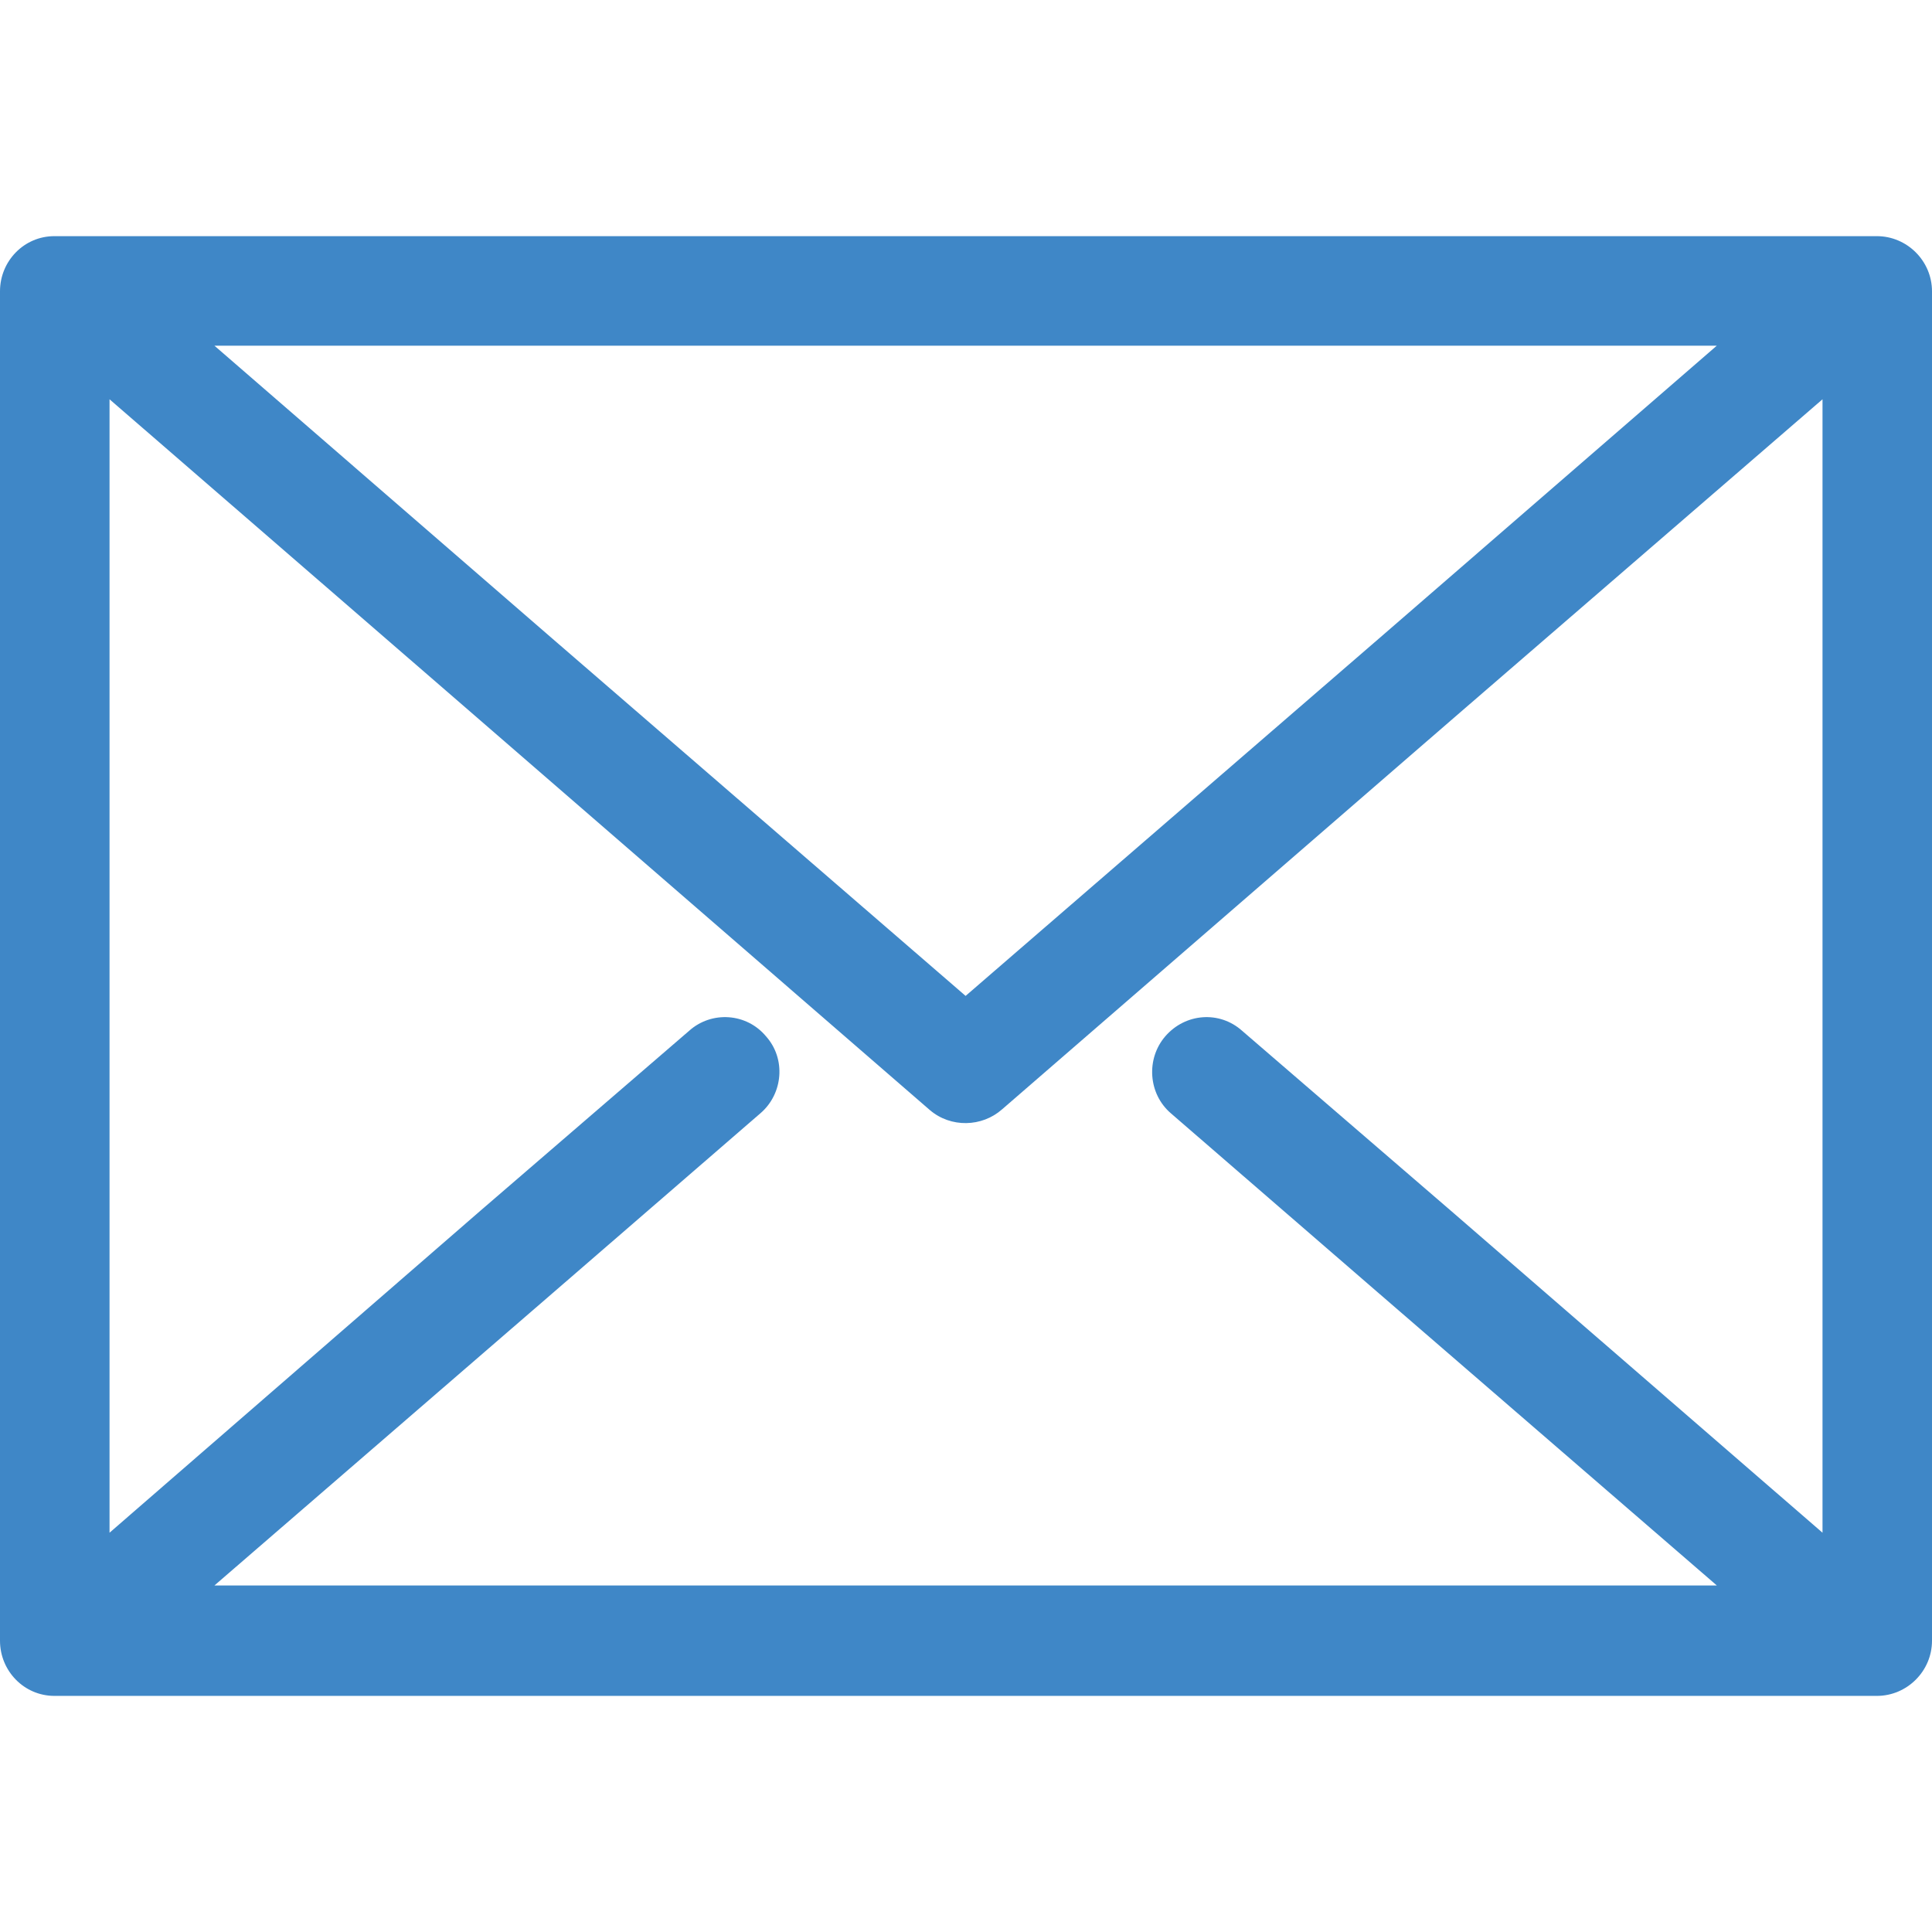
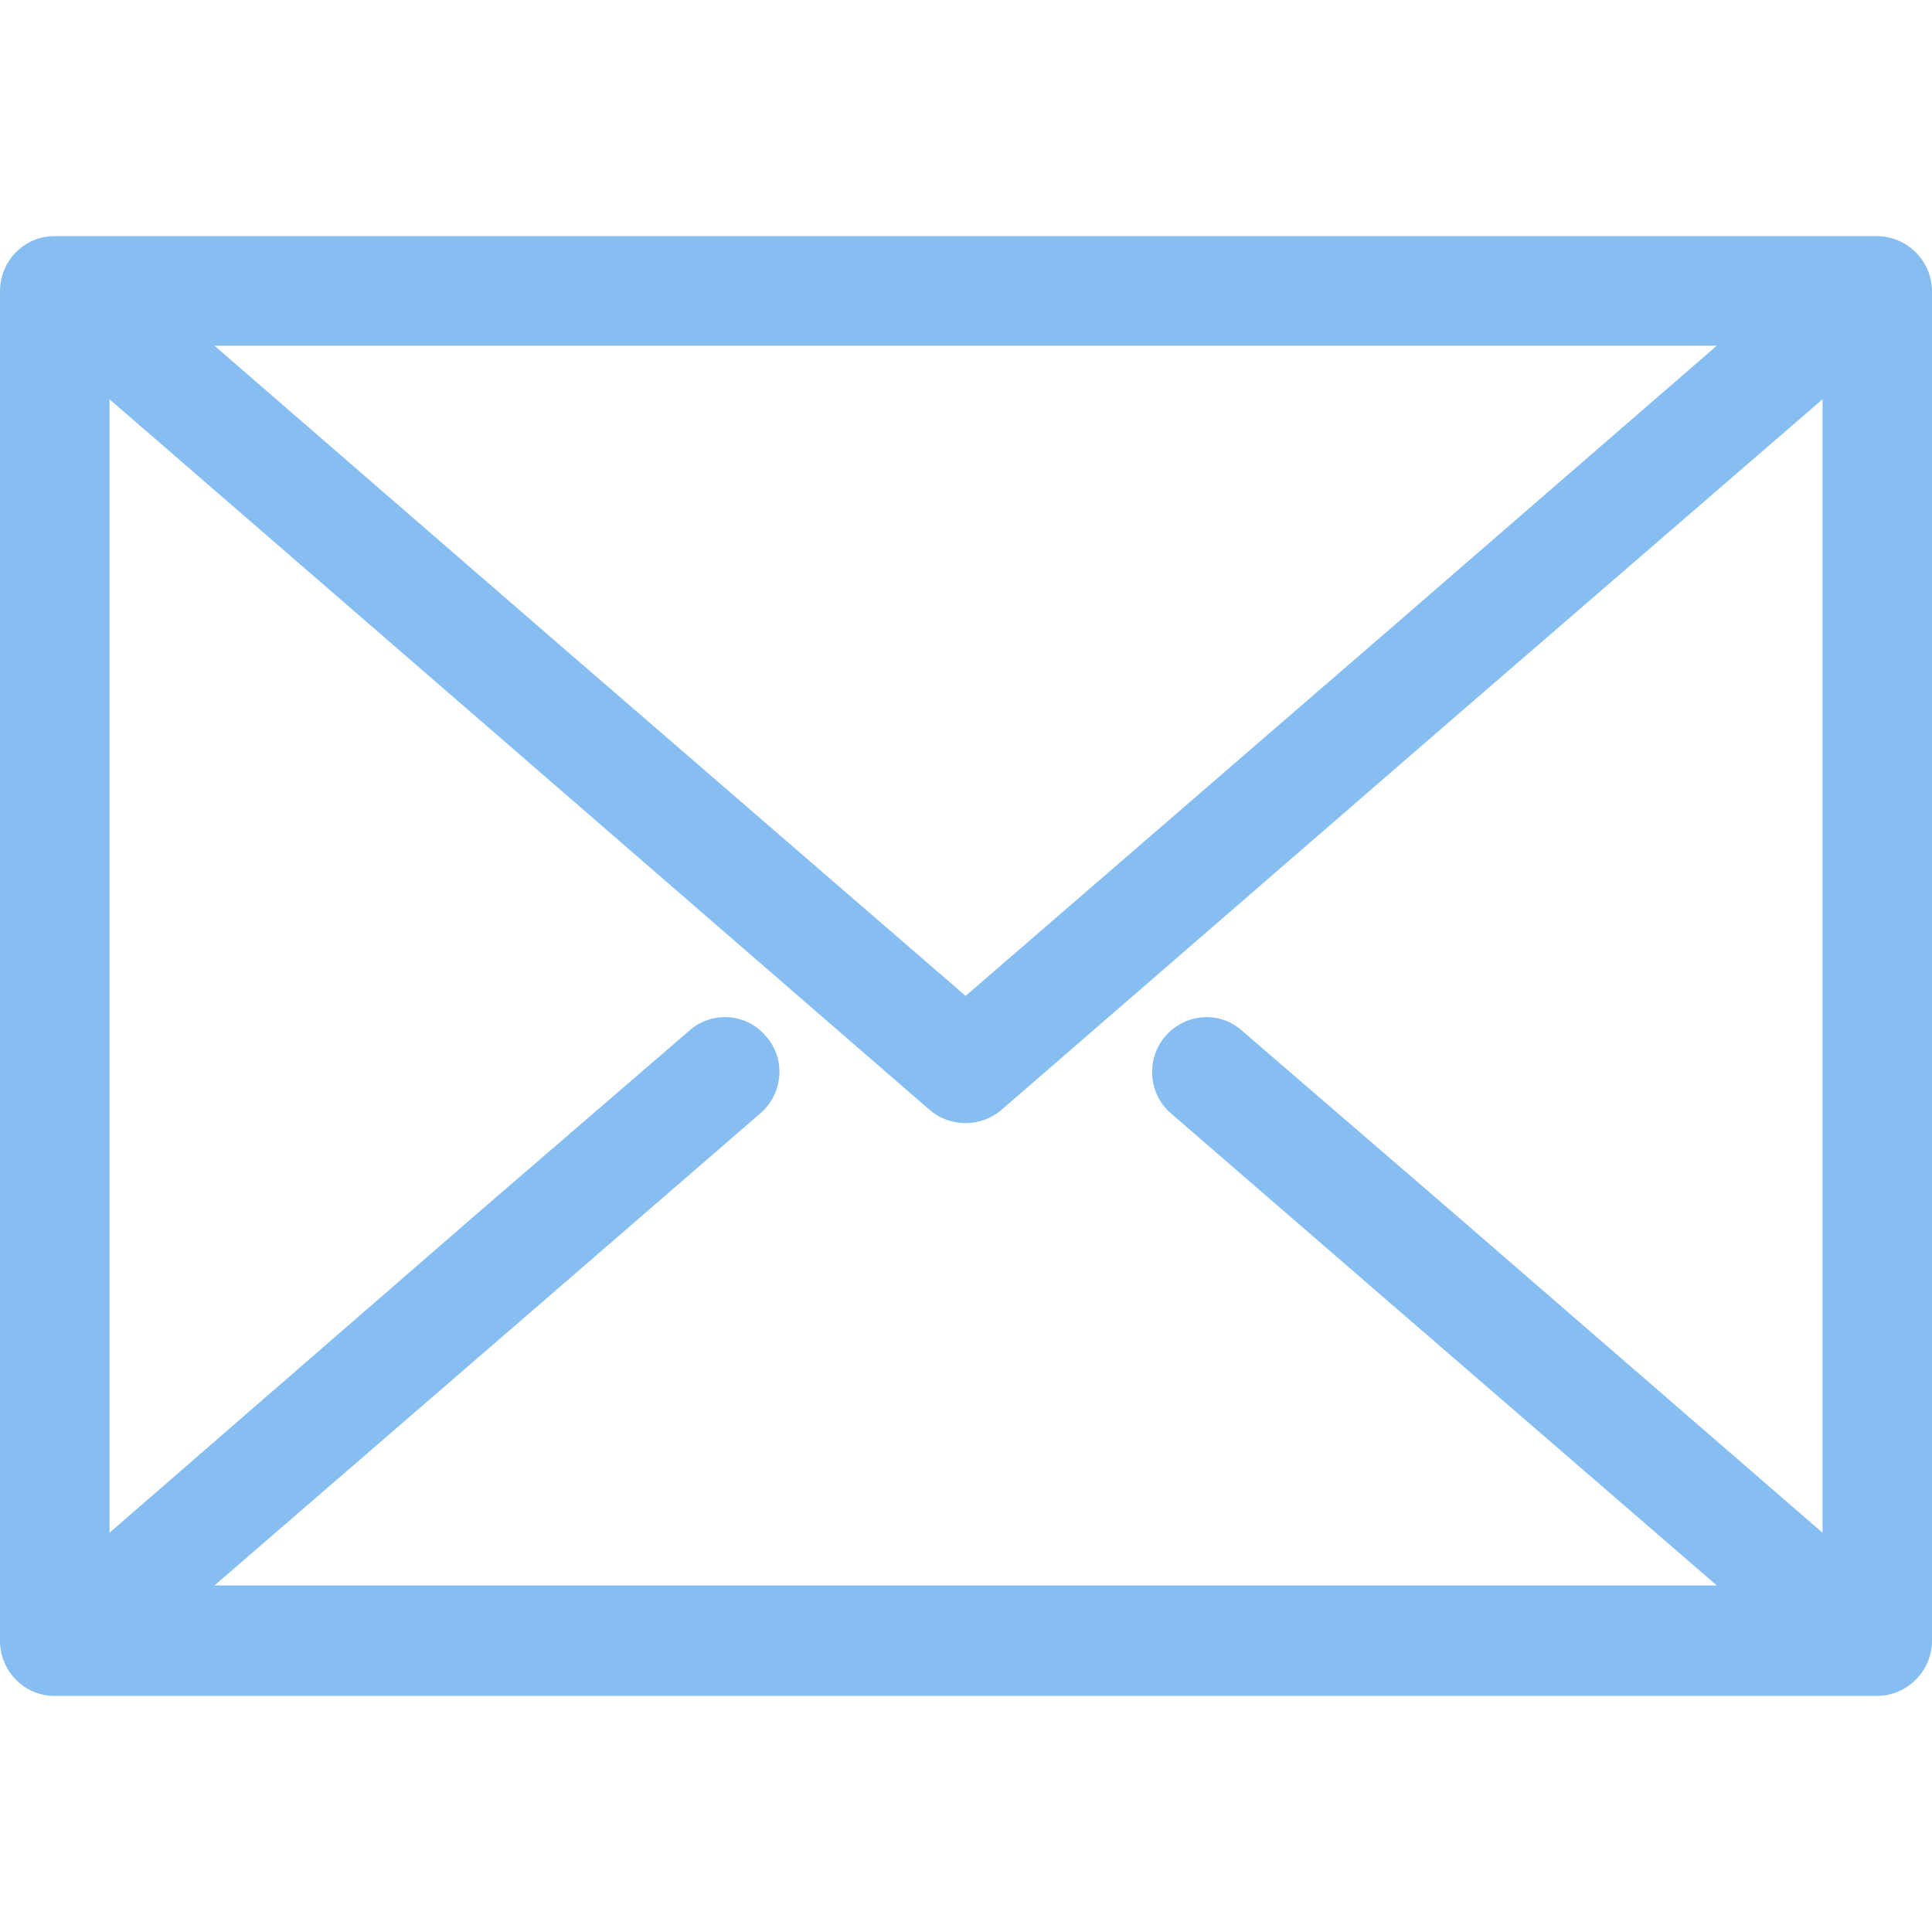
<svg xmlns="http://www.w3.org/2000/svg" version="1.1" id="Capa_1" x="0px" y="0px" viewBox="0 0 39.474 39.474" style="enable-background:new 0 0 39.474 39.474;" xml:space="preserve">
-   <path style="fill:#3F87C7;" d="M38.347,4.825c0.619,0,1.127,0.508,1.127,1.127v27.571c0,0.619-0.508,1.127-1.127,1.127h-0.27H1.381  h-0.27C0.492,34.649,0,34.141,0,33.522V5.952c0-0.619,0.492-1.127,1.111-1.127h0.27h0.317h0.587c11.825,0,23.65,0,35.49,0h0.302  H38.347z M19.729,20.348l8.444-7.301l6.904-5.984h-0.032H34.49c-9.65,0-19.316,0-28.983,0h-0.54h-0.54H4.381l6.904,5.984  L19.729,20.348z M29.633,14.729l-9.158,7.936c-0.413,0.365-1.048,0.381-1.476,0.016l-9.174-7.952L2.238,8.158v23.158l7.587-6.587  l4.254-3.667c0.46-0.413,1.175-0.365,1.571,0.111c0.413,0.46,0.349,1.175-0.111,1.571l-4.254,3.682l-6.904,5.968h30.697  l-6.904-5.968l-4.254-3.682c-0.46-0.397-0.508-1.111-0.111-1.571c0.413-0.476,1.111-0.524,1.571-0.111l4.254,3.667l7.603,6.587  V8.158L29.633,14.729z" />
+   <path style="fill:#86bef1;" d="M38.347,4.825c0.619,0,1.127,0.508,1.127,1.127v27.571c0,0.619-0.508,1.127-1.127,1.127h-0.27H1.381  h-0.27C0.492,34.649,0,34.141,0,33.522V5.952c0-0.619,0.492-1.127,1.111-1.127h0.27h0.317h0.587c11.825,0,23.65,0,35.49,0h0.302  H38.347z M19.729,20.348l8.444-7.301l6.904-5.984h-0.032H34.49c-9.65,0-19.316,0-28.983,0h-0.54h-0.54H4.381l6.904,5.984  L19.729,20.348z M29.633,14.729l-9.158,7.936c-0.413,0.365-1.048,0.381-1.476,0.016l-9.174-7.952L2.238,8.158v23.158l7.587-6.587  l4.254-3.667c0.46-0.413,1.175-0.365,1.571,0.111c0.413,0.46,0.349,1.175-0.111,1.571l-4.254,3.682l-6.904,5.968h30.697  l-6.904-5.968l-4.254-3.682c-0.46-0.397-0.508-1.111-0.111-1.571c0.413-0.476,1.111-0.524,1.571-0.111l4.254,3.667l7.603,6.587  V8.158L29.633,14.729z" />
  <g>
</g>
  <g>
</g>
  <g>
</g>
  <g>
</g>
  <g>
</g>
  <g>
</g>
  <g>
</g>
  <g>
</g>
  <g>
</g>
  <g>
</g>
  <g>
</g>
  <g>
</g>
  <g>
</g>
  <g>
</g>
  <g>
</g>
</svg>
